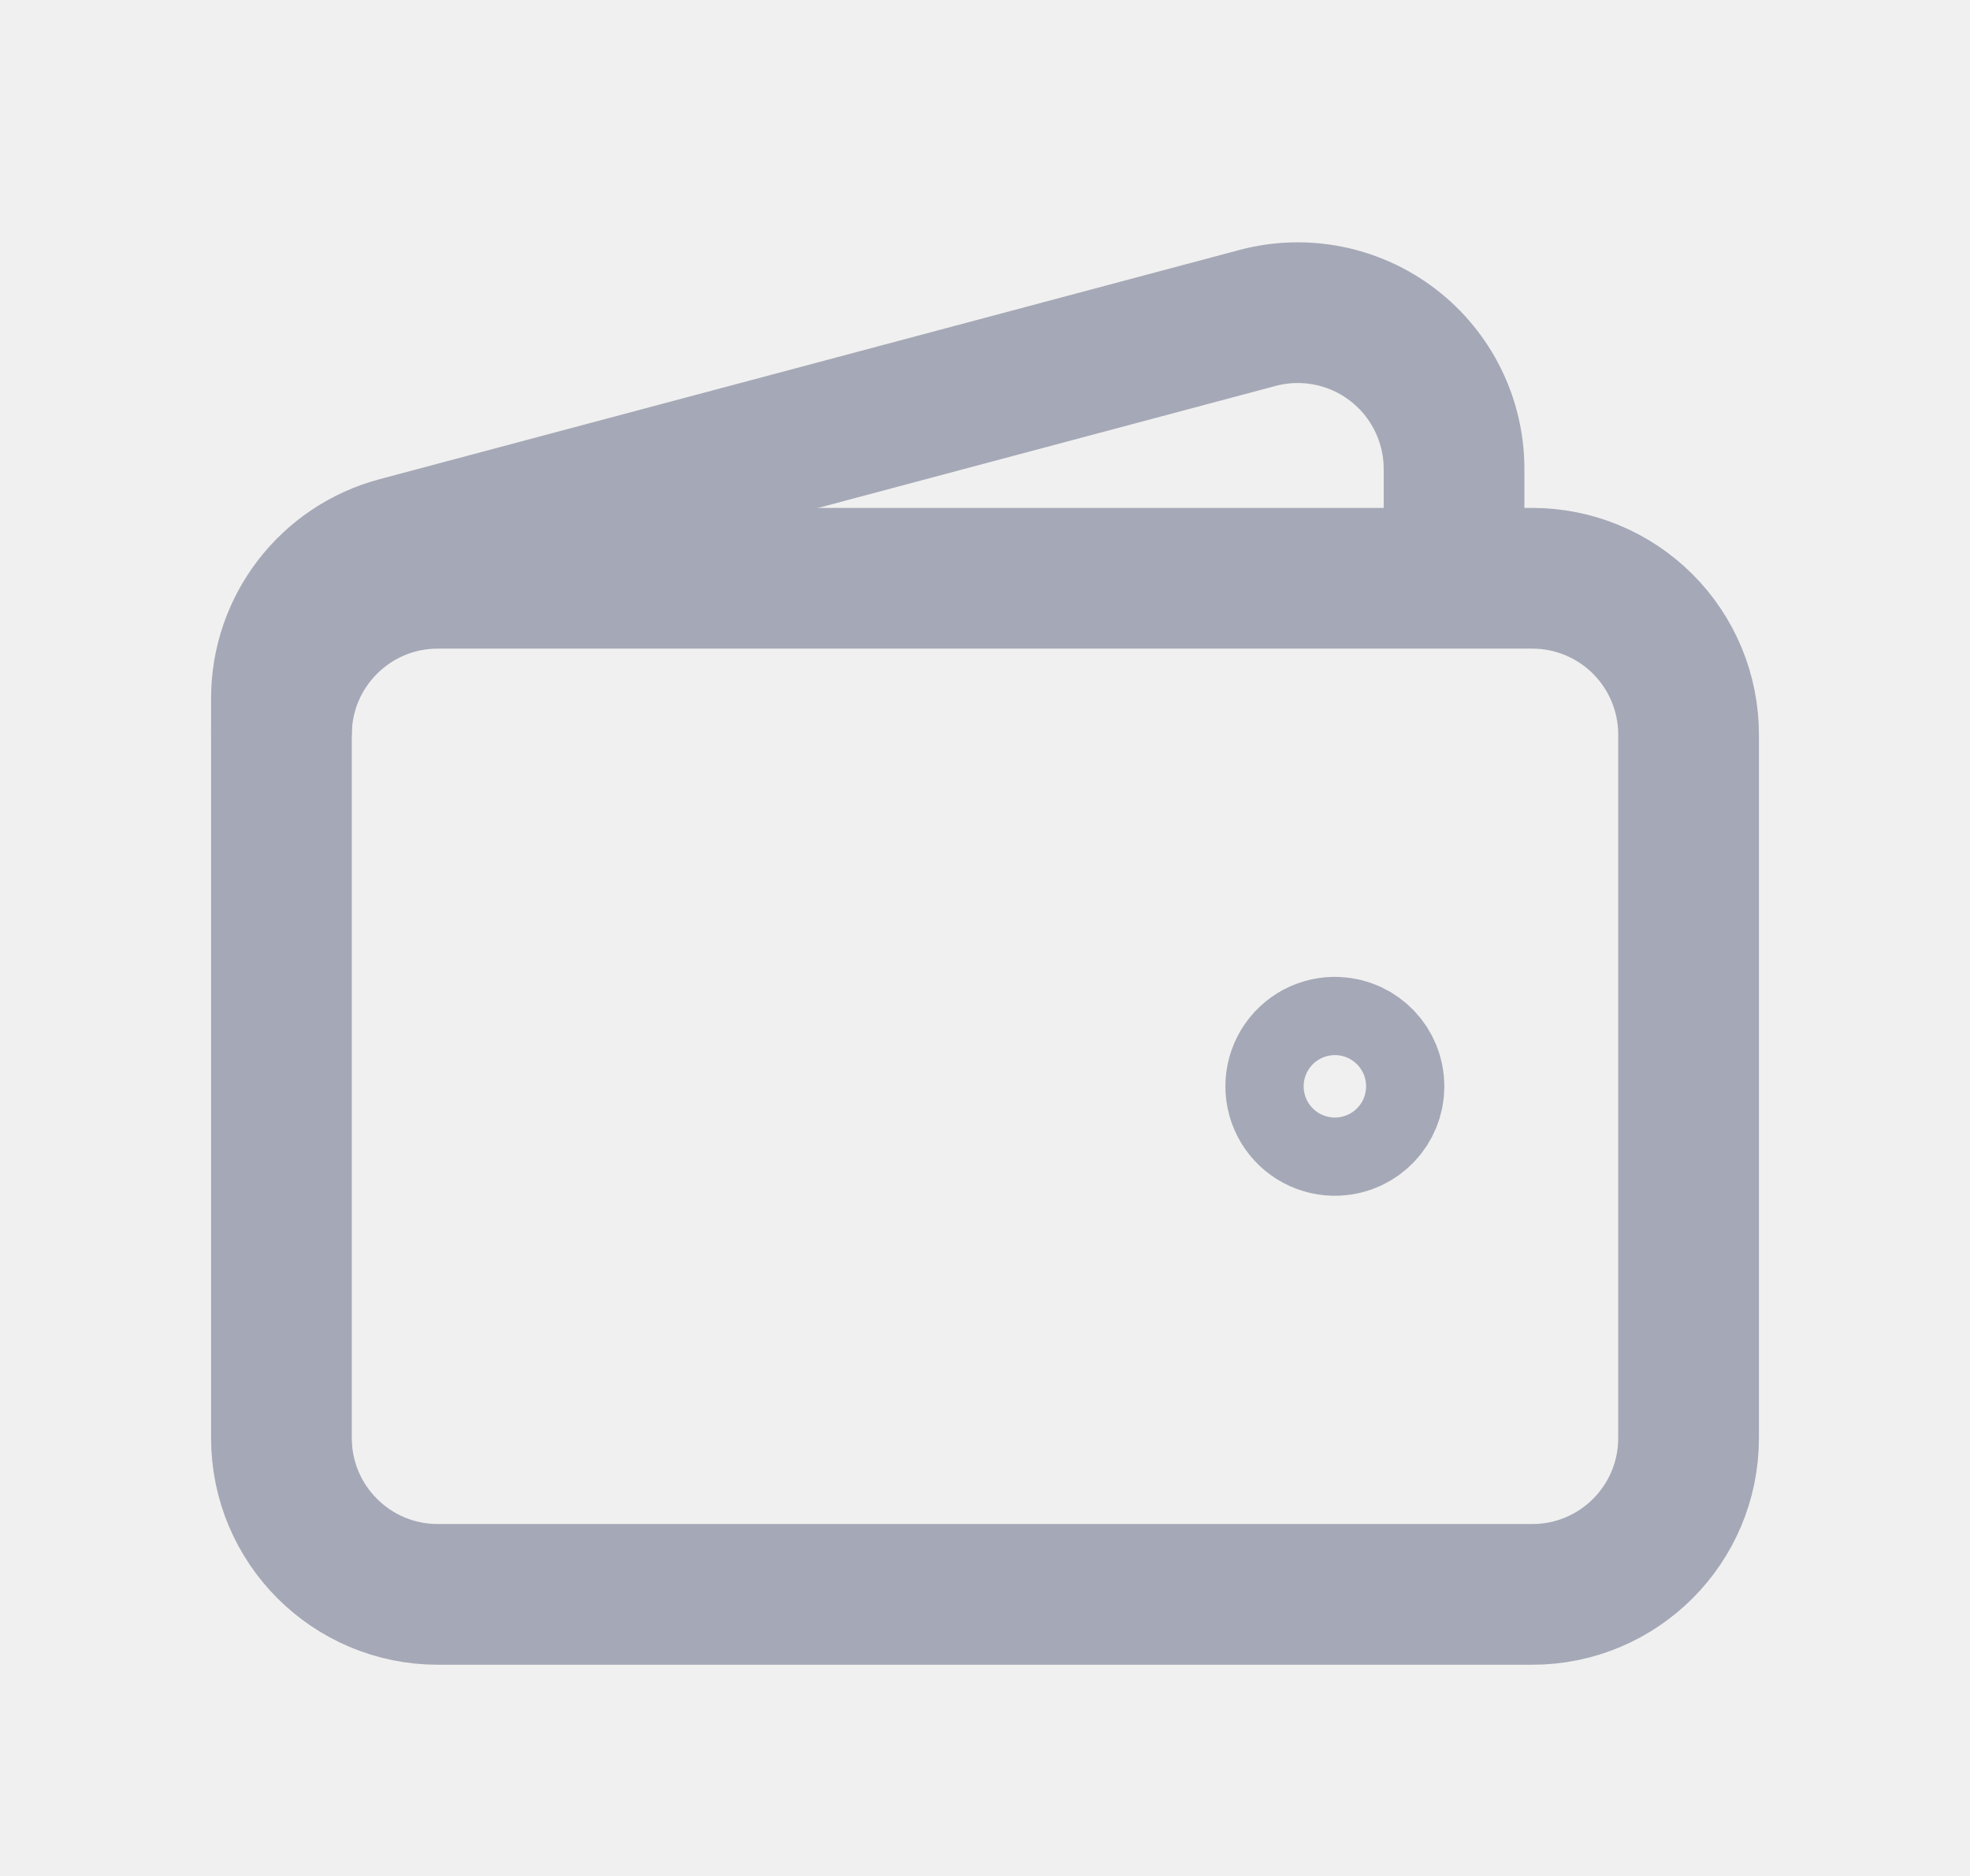
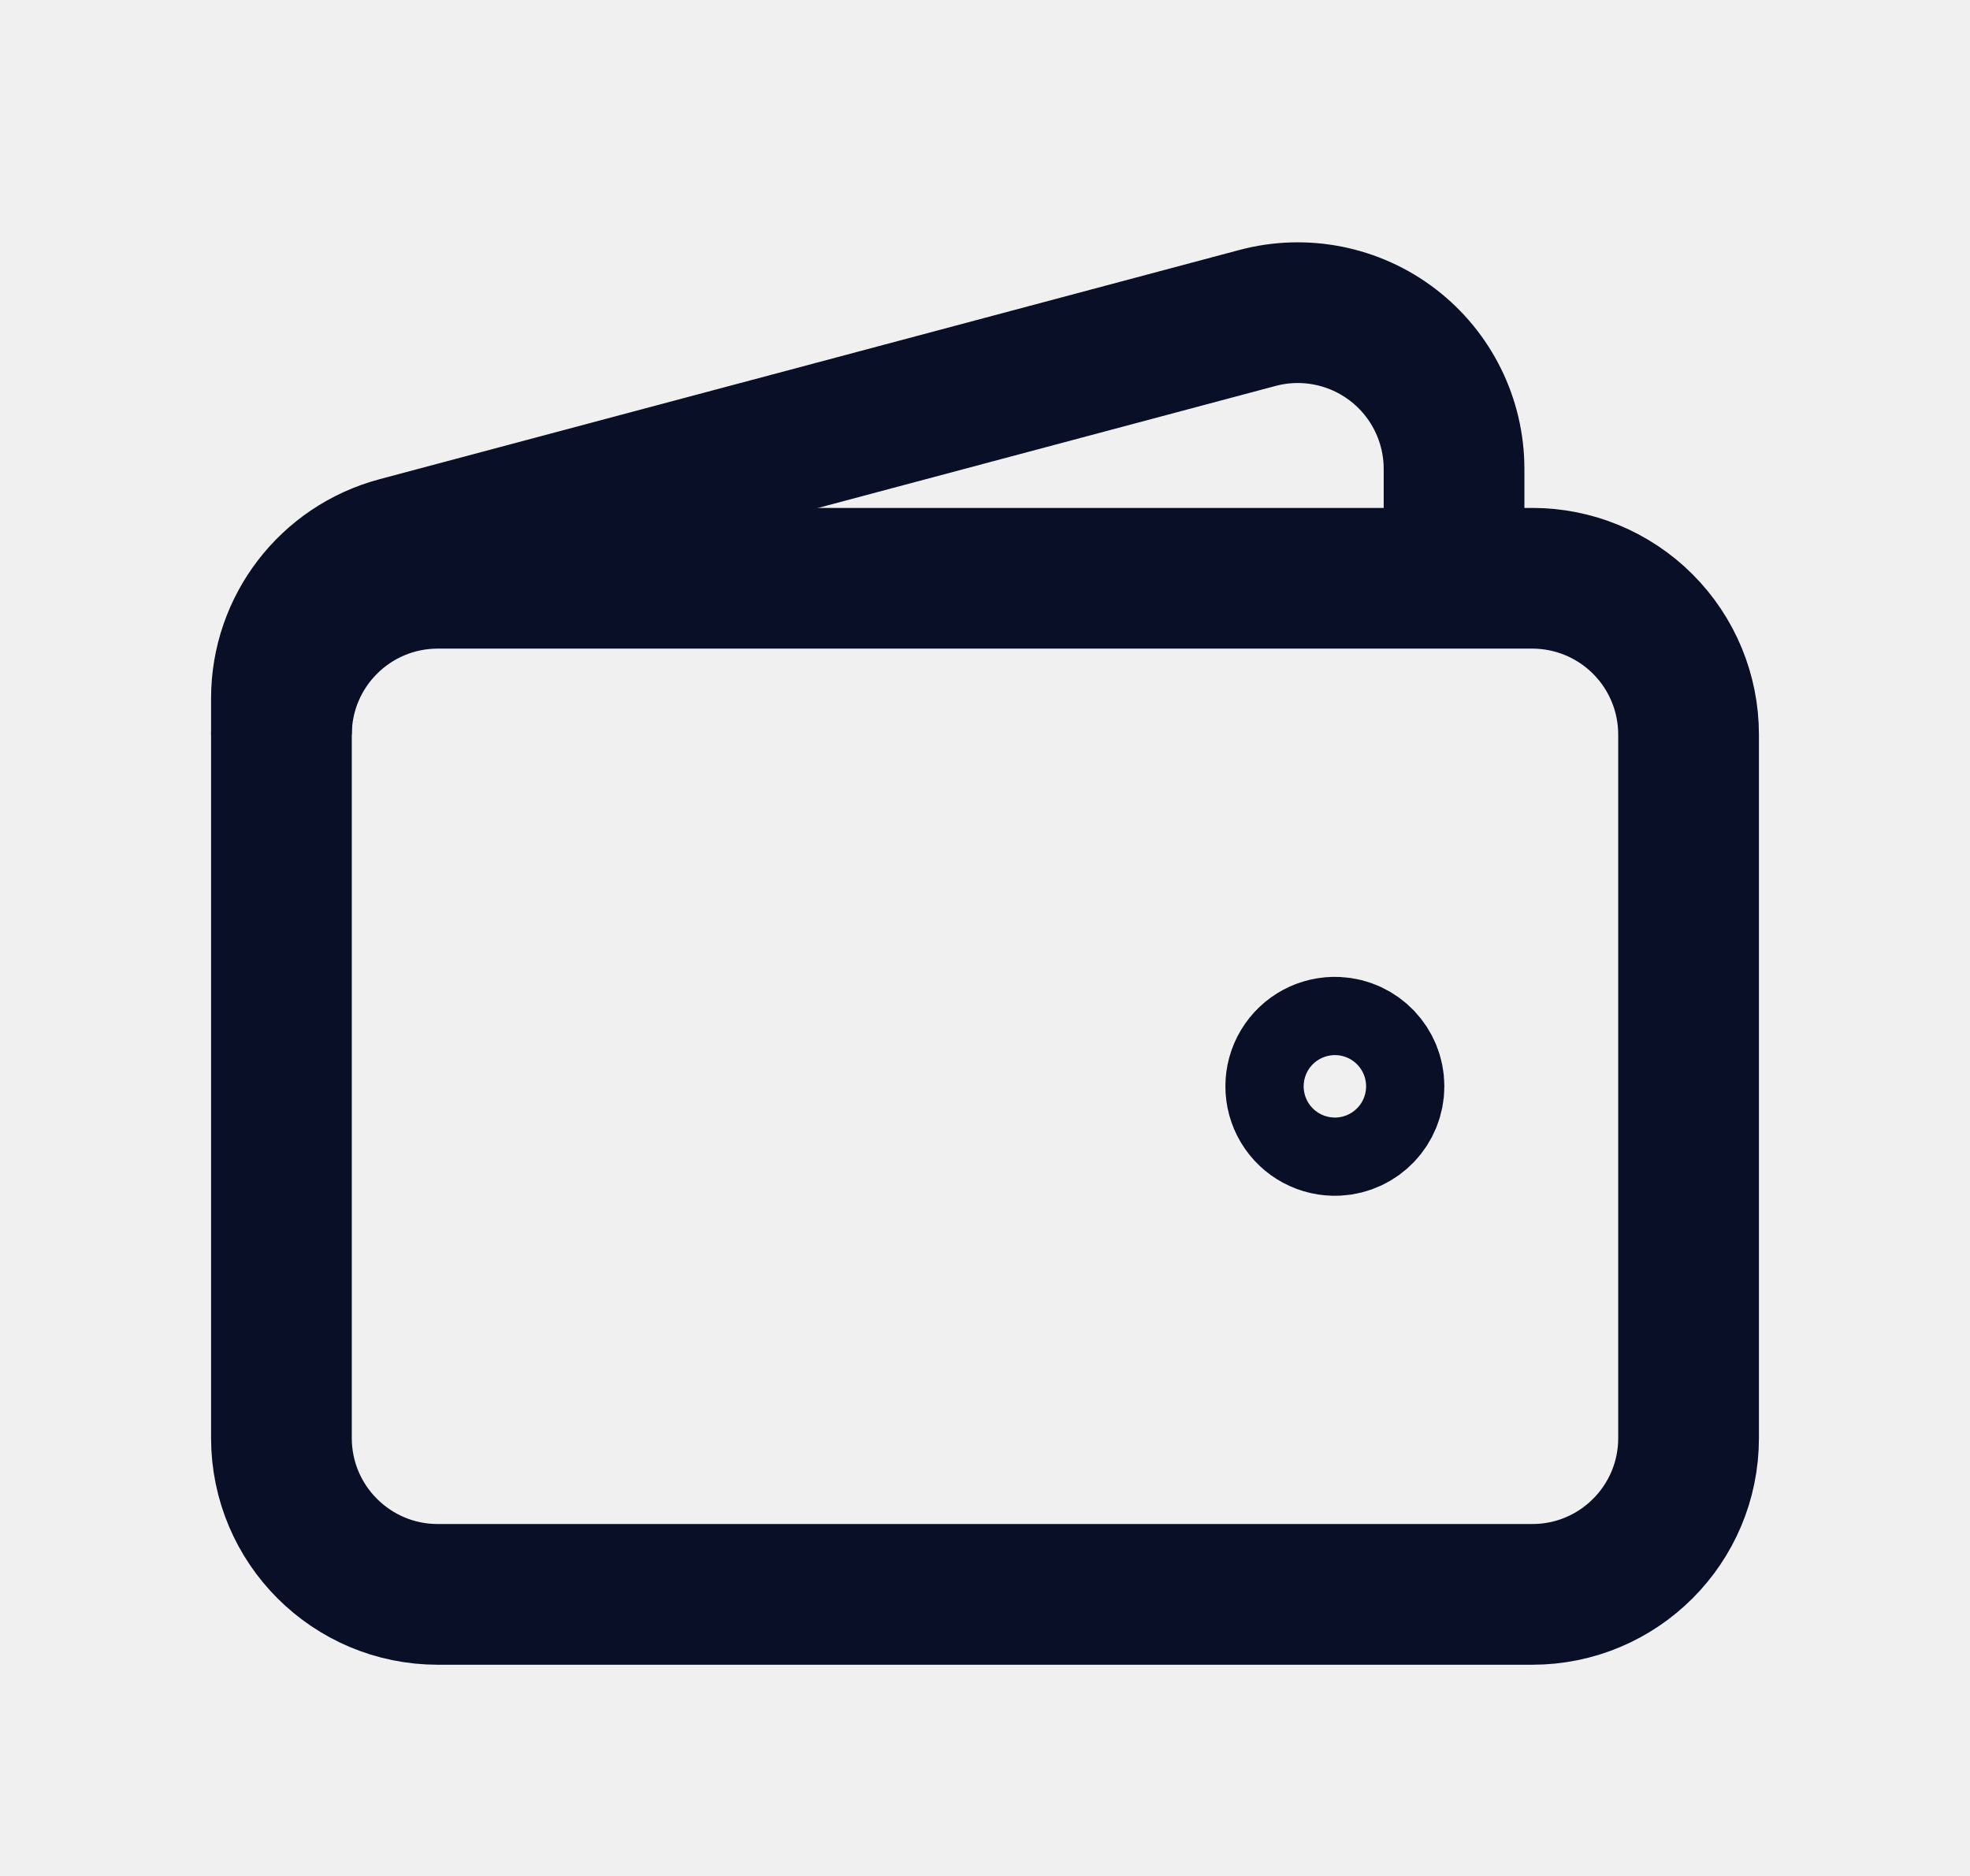
<svg xmlns="http://www.w3.org/2000/svg" width="21" height="20" viewBox="0 0 21 20" fill="none">
-   <g clip-path="url(#a)" stroke="#A5A8B6" stroke-width="1.5">
+   <g clip-path="url(#a)" stroke="#080F26" stroke-width="1.5">
    <path d="M16.333 16.998H4.667A1.667 1.667 0 0 1 3 15.332v-7.5a1.667 1.667 0 0 1 1.667-1.667h11.666A1.666 1.666 0 0 1 18 7.832v7.5a1.666 1.666 0 0 1-1.667 1.666Z" />
    <path d="M14.25 11.998a.417.417 0 1 1 0-.833.417.417 0 0 1 0 .833Z" stroke-linecap="round" stroke-linejoin="round" />
    <path d="M15.5 6.165V5a1.666 1.666 0 0 0-2.096-1.61L4.238 5.834A1.667 1.667 0 0 0 3 7.445v.387" />
  </g>
  <defs>
    <clipPath id="a">
      <path fill="#fff" transform="translate(2.167 2.5)" d="M0 0h16.667v15.833H0z" />
    </clipPath>
  </defs>
</svg>
